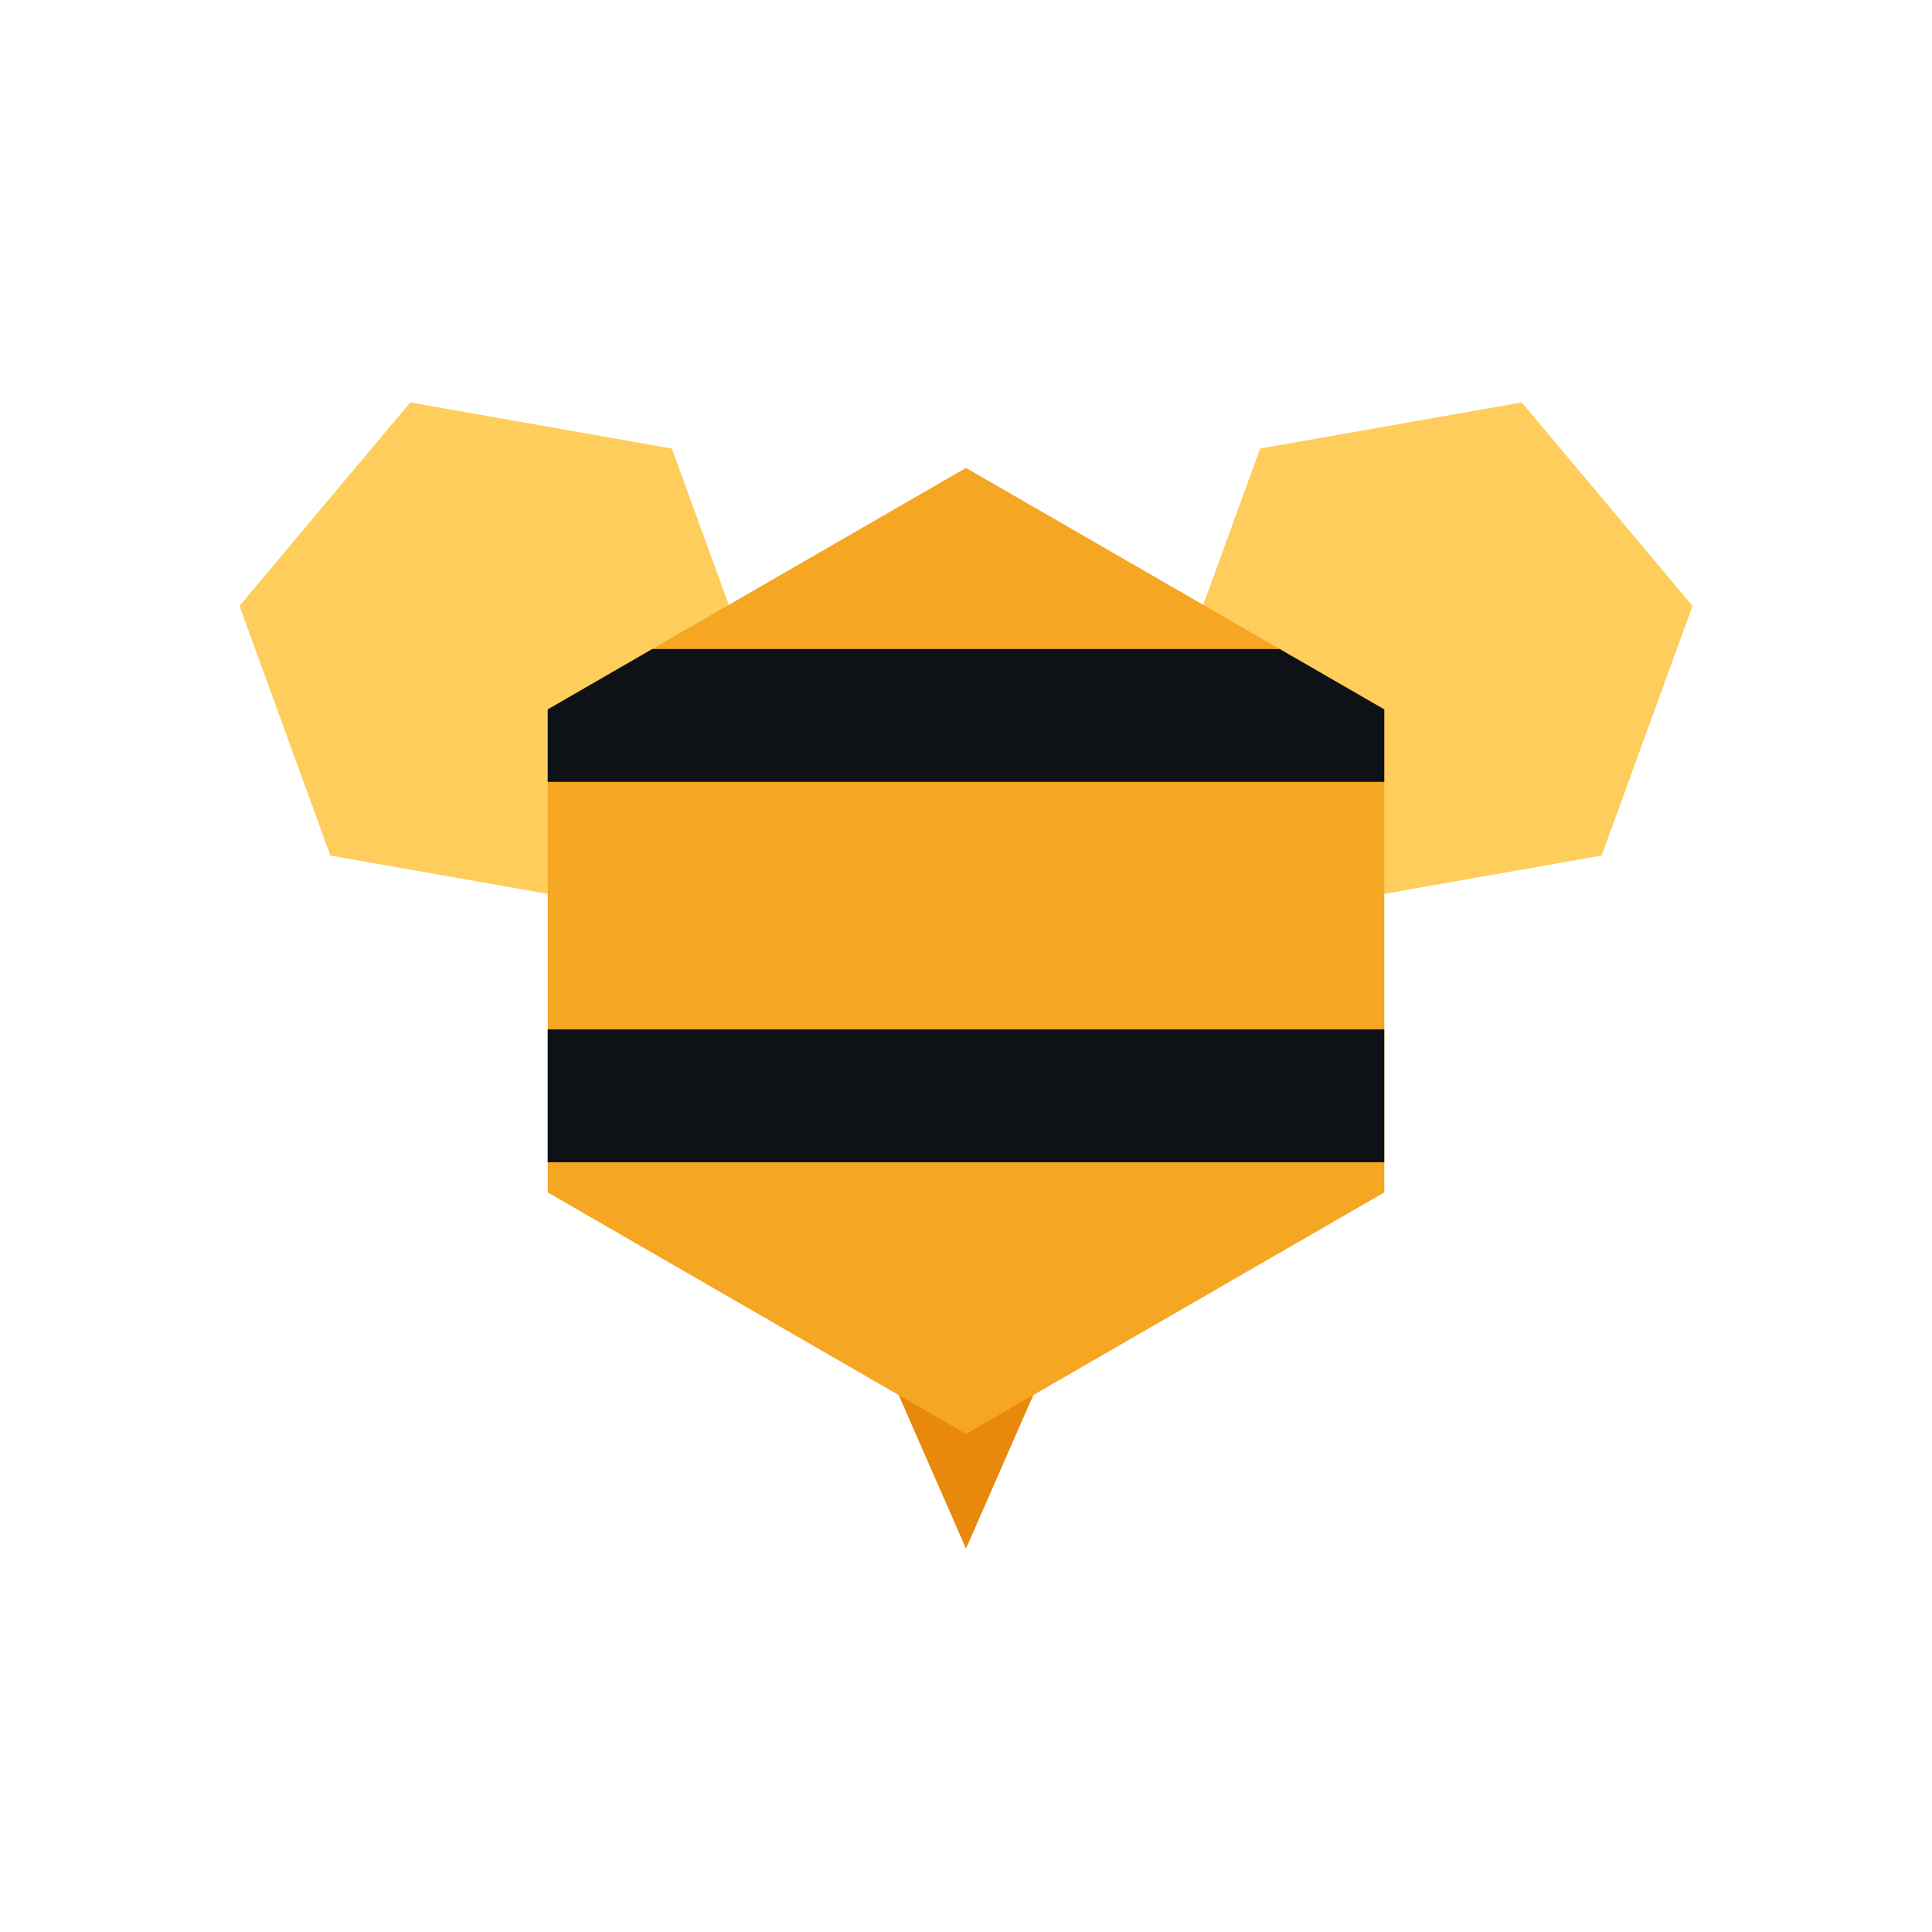
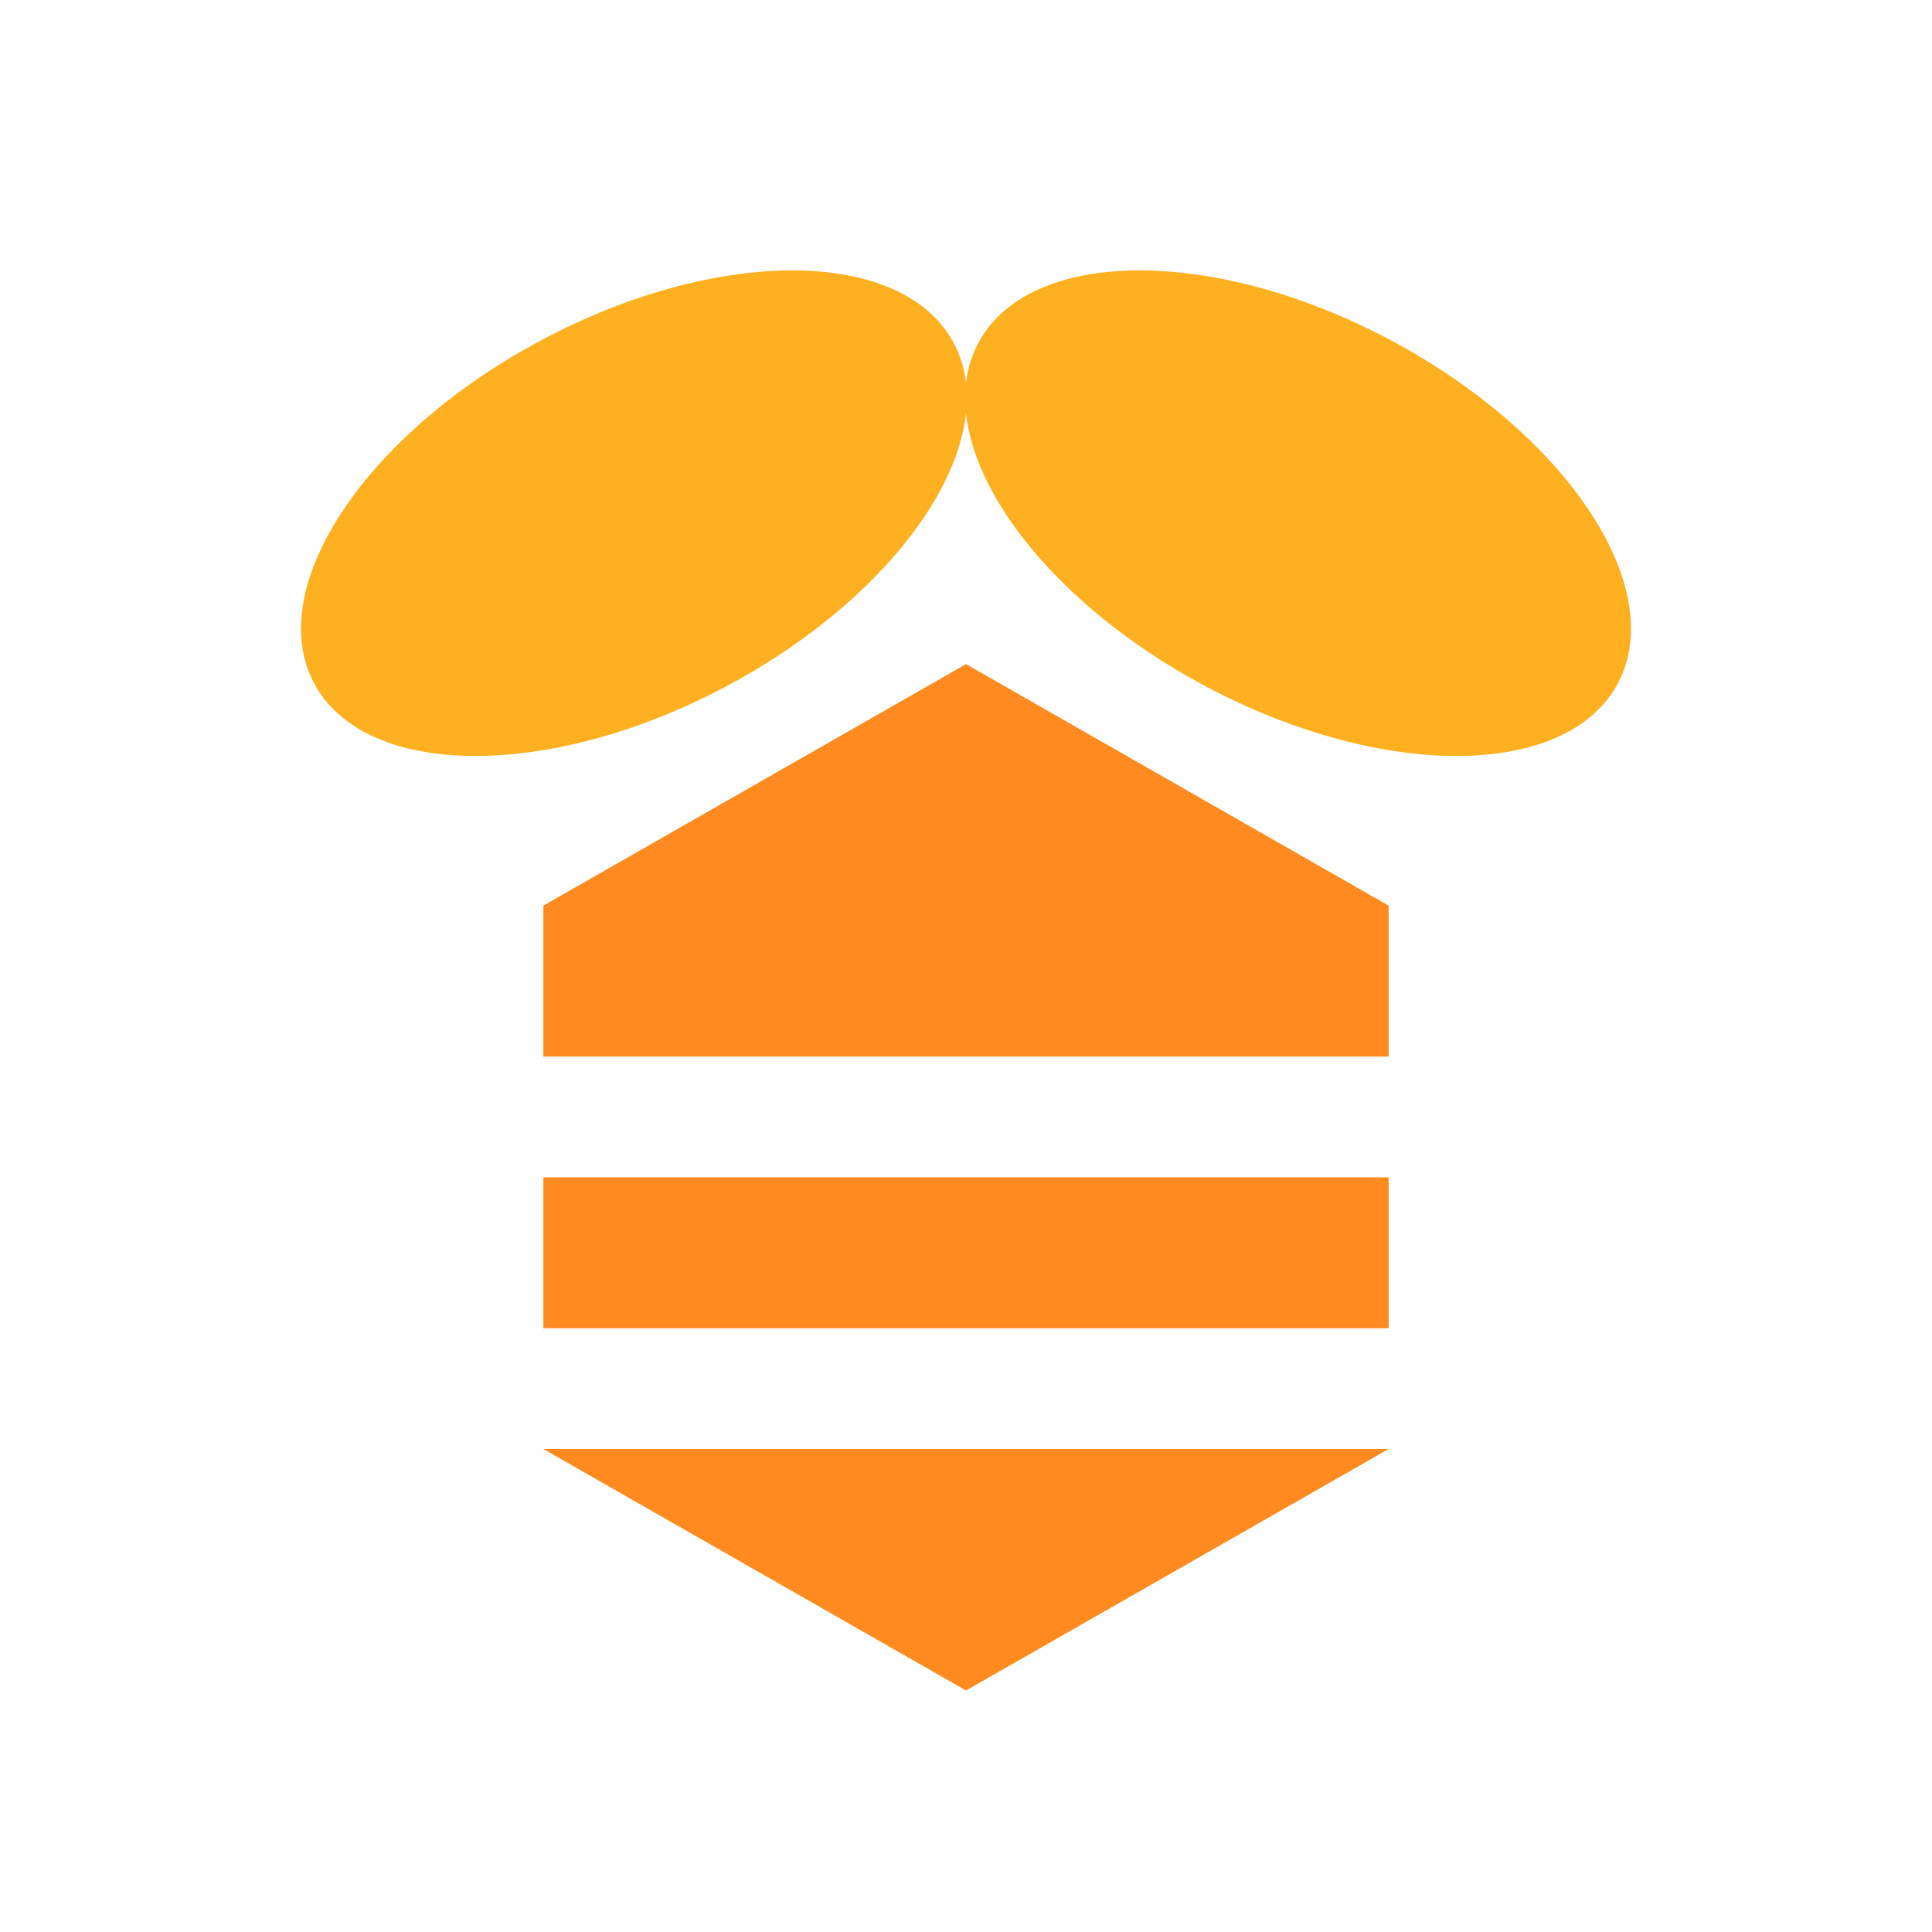
<svg xmlns="http://www.w3.org/2000/svg" viewBox="0 0 64 64" width="64" height="64" role="img" aria-labelledby="swarm-mark-title">
-   <defs>
-     <clipPath id="swarm-body-clip">
-       <path d="M32 15.5 L45.856 23.5 L45.856 39.5 L32 47.5 L18.144 39.5 L18.144 23.5 Z" />
-     </clipPath>
-   </defs>
-   <path d="M28.8 44 L35.2 44 L32 51.3 Z" fill="#E8890C" />
-   <g fill="#FFC94D" opacity="0.92">
-     <path d="M16.6 12.8 L24.221 17.2 L24.221 26 L16.6 30.4 L8.979 26 L8.979 17.2 Z" transform="rotate(-20 16.6 21.6)" />
-     <path d="M47.4 12.8 L55.021 17.2 L55.021 26 L47.4 30.4 L39.779 26 L39.779 17.2 Z" transform="rotate(20 47.4 21.6)" />
-   </g>
-   <path d="M32 15.5 L45.856 23.5 L45.856 39.5 L32 47.5 L18.144 39.5 L18.144 23.5 Z" fill="#F5A623" />
-   <g clip-path="url(#swarm-body-clip)" fill="#0E1116">
-     <rect x="16" y="21.5" width="32" height="4.4" />
-     <rect x="16" y="34.1" width="32" height="4.4" />
-   </g>
+   <ellipse cx="21" cy="17" rx="12" ry="6.5" transform="rotate(-28 21 17)" fill="#FFB020" />
+   <ellipse cx="43" cy="17" rx="12" ry="6.5" transform="rotate(28 43 17)" fill="#FFB020" />
+   <path fill-rule="evenodd" fill="#FF8A1F" d="M32 22 L46 30 L46 48 L32 56 L18 48 L18 30 Z M18 35 H46 V39 H18 Z M18 44 H46 V48 H18 Z" />
</svg>
